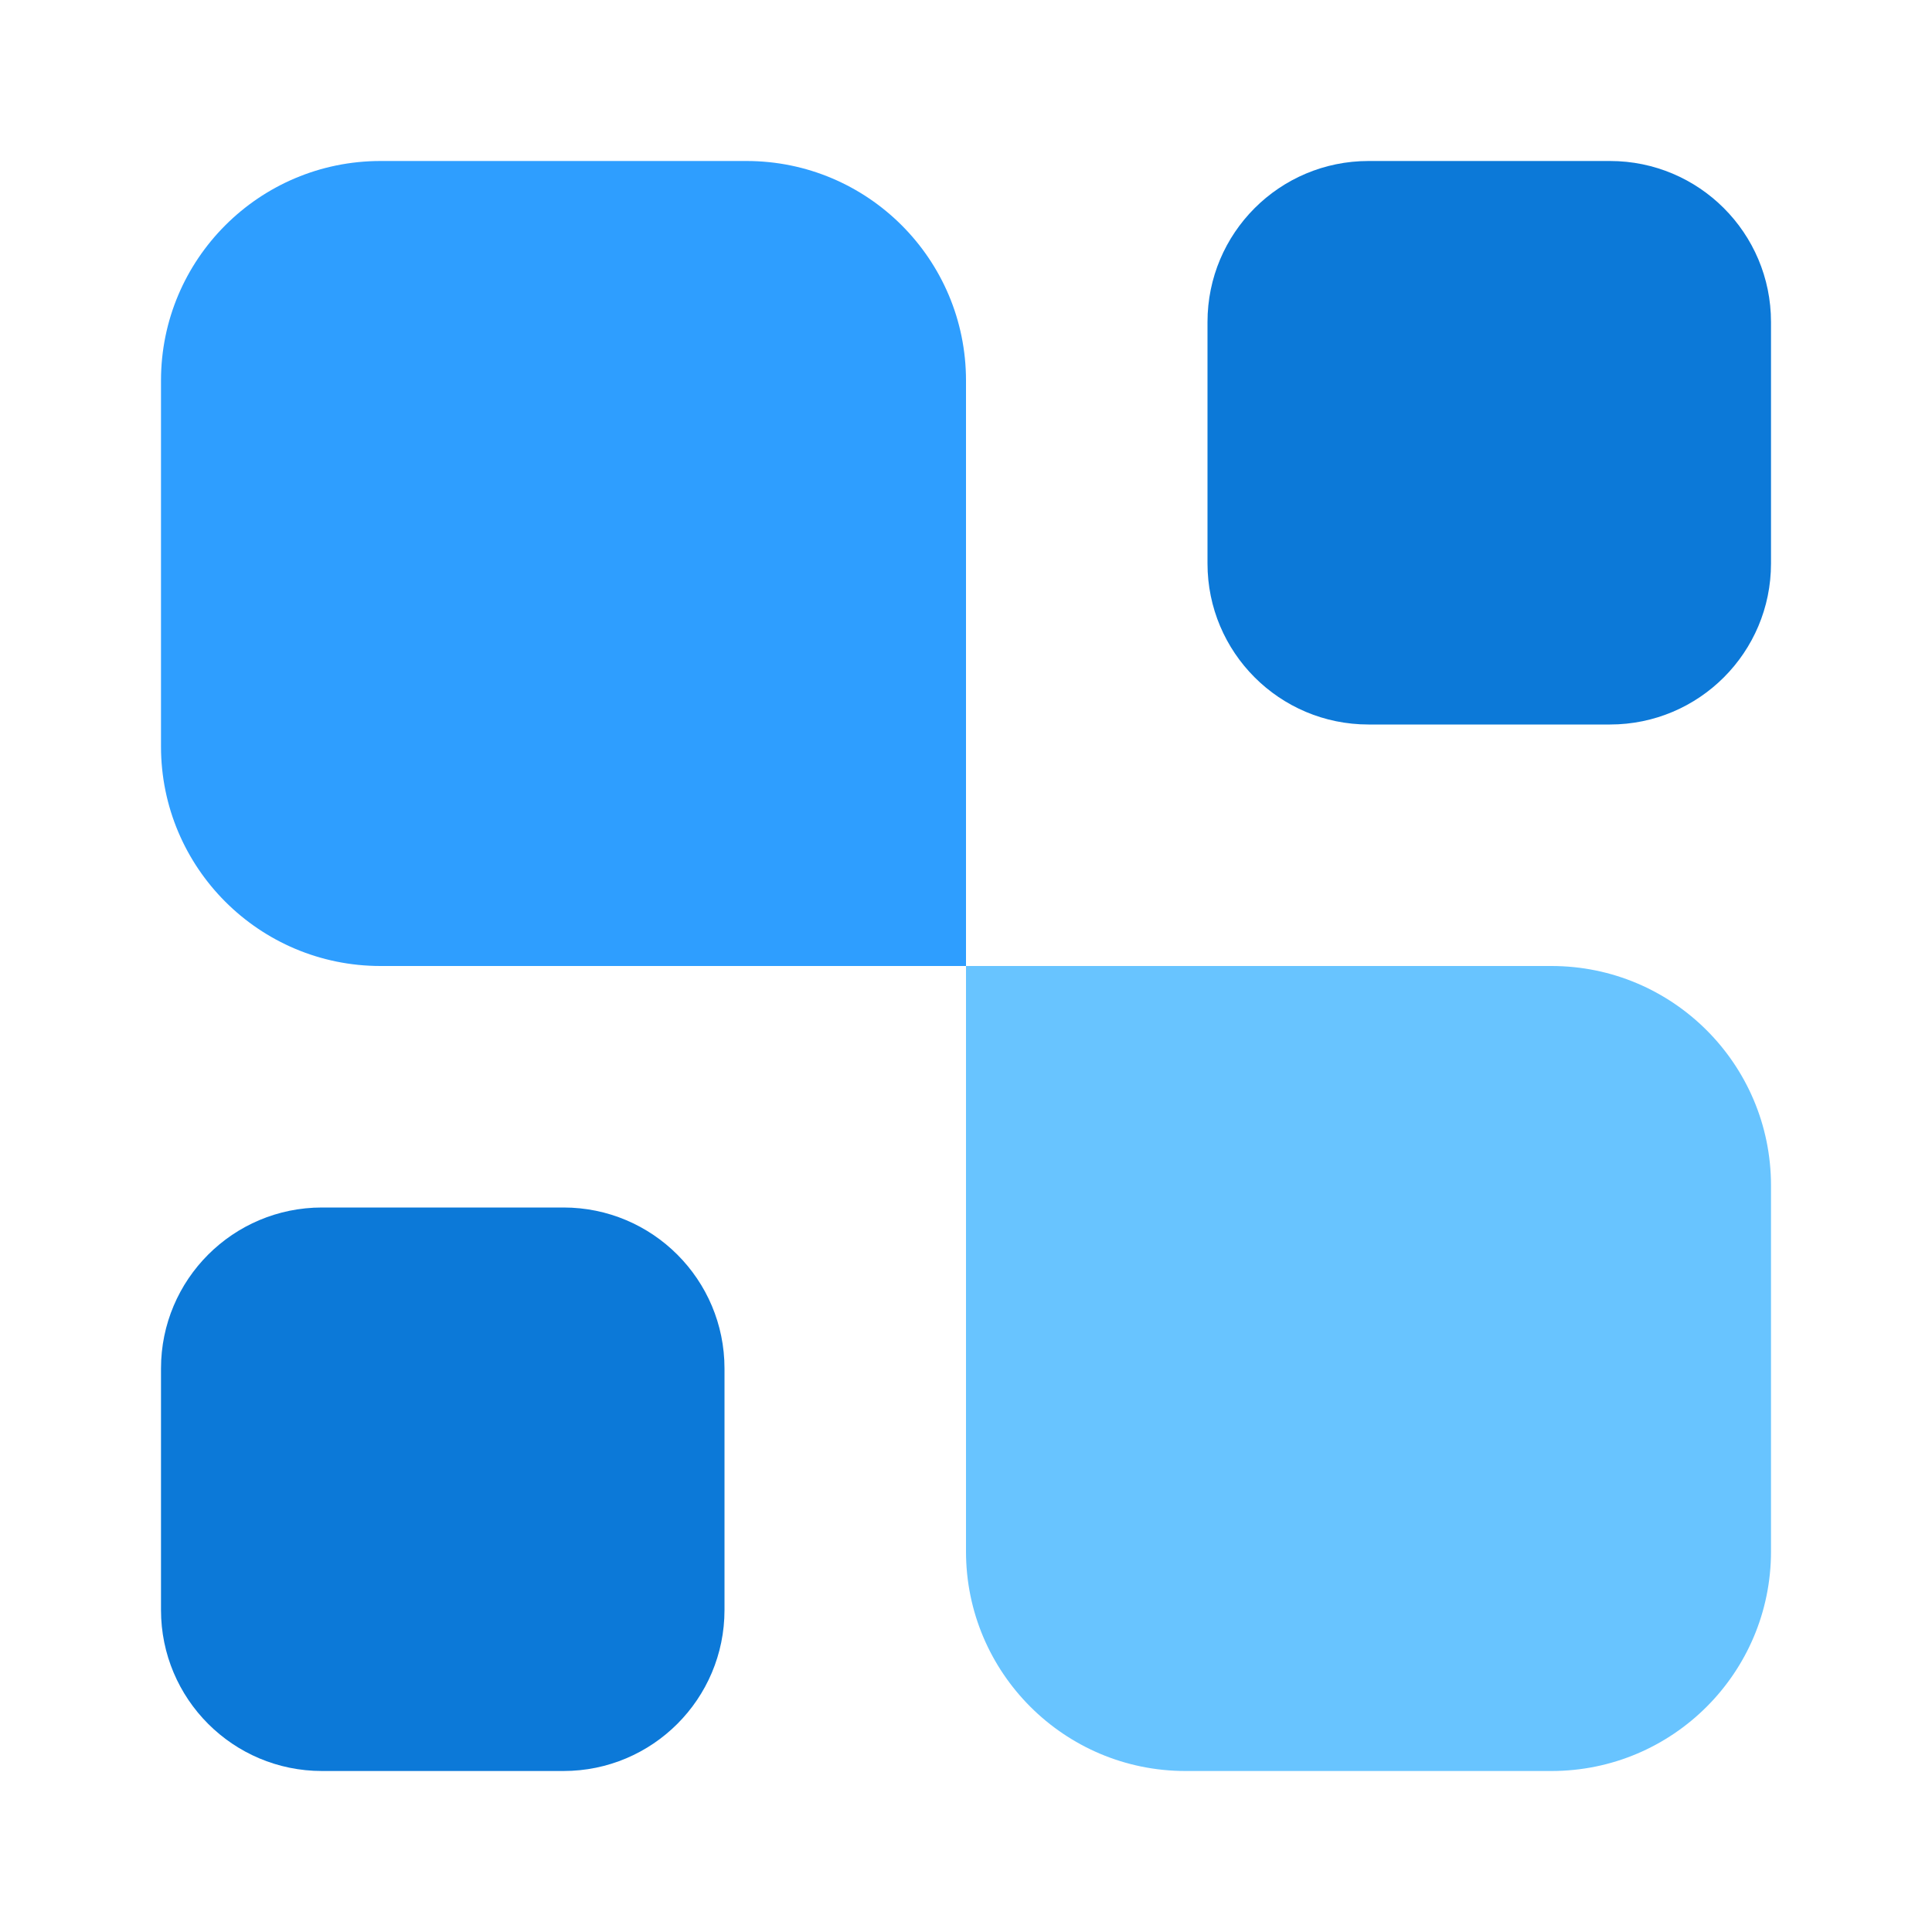
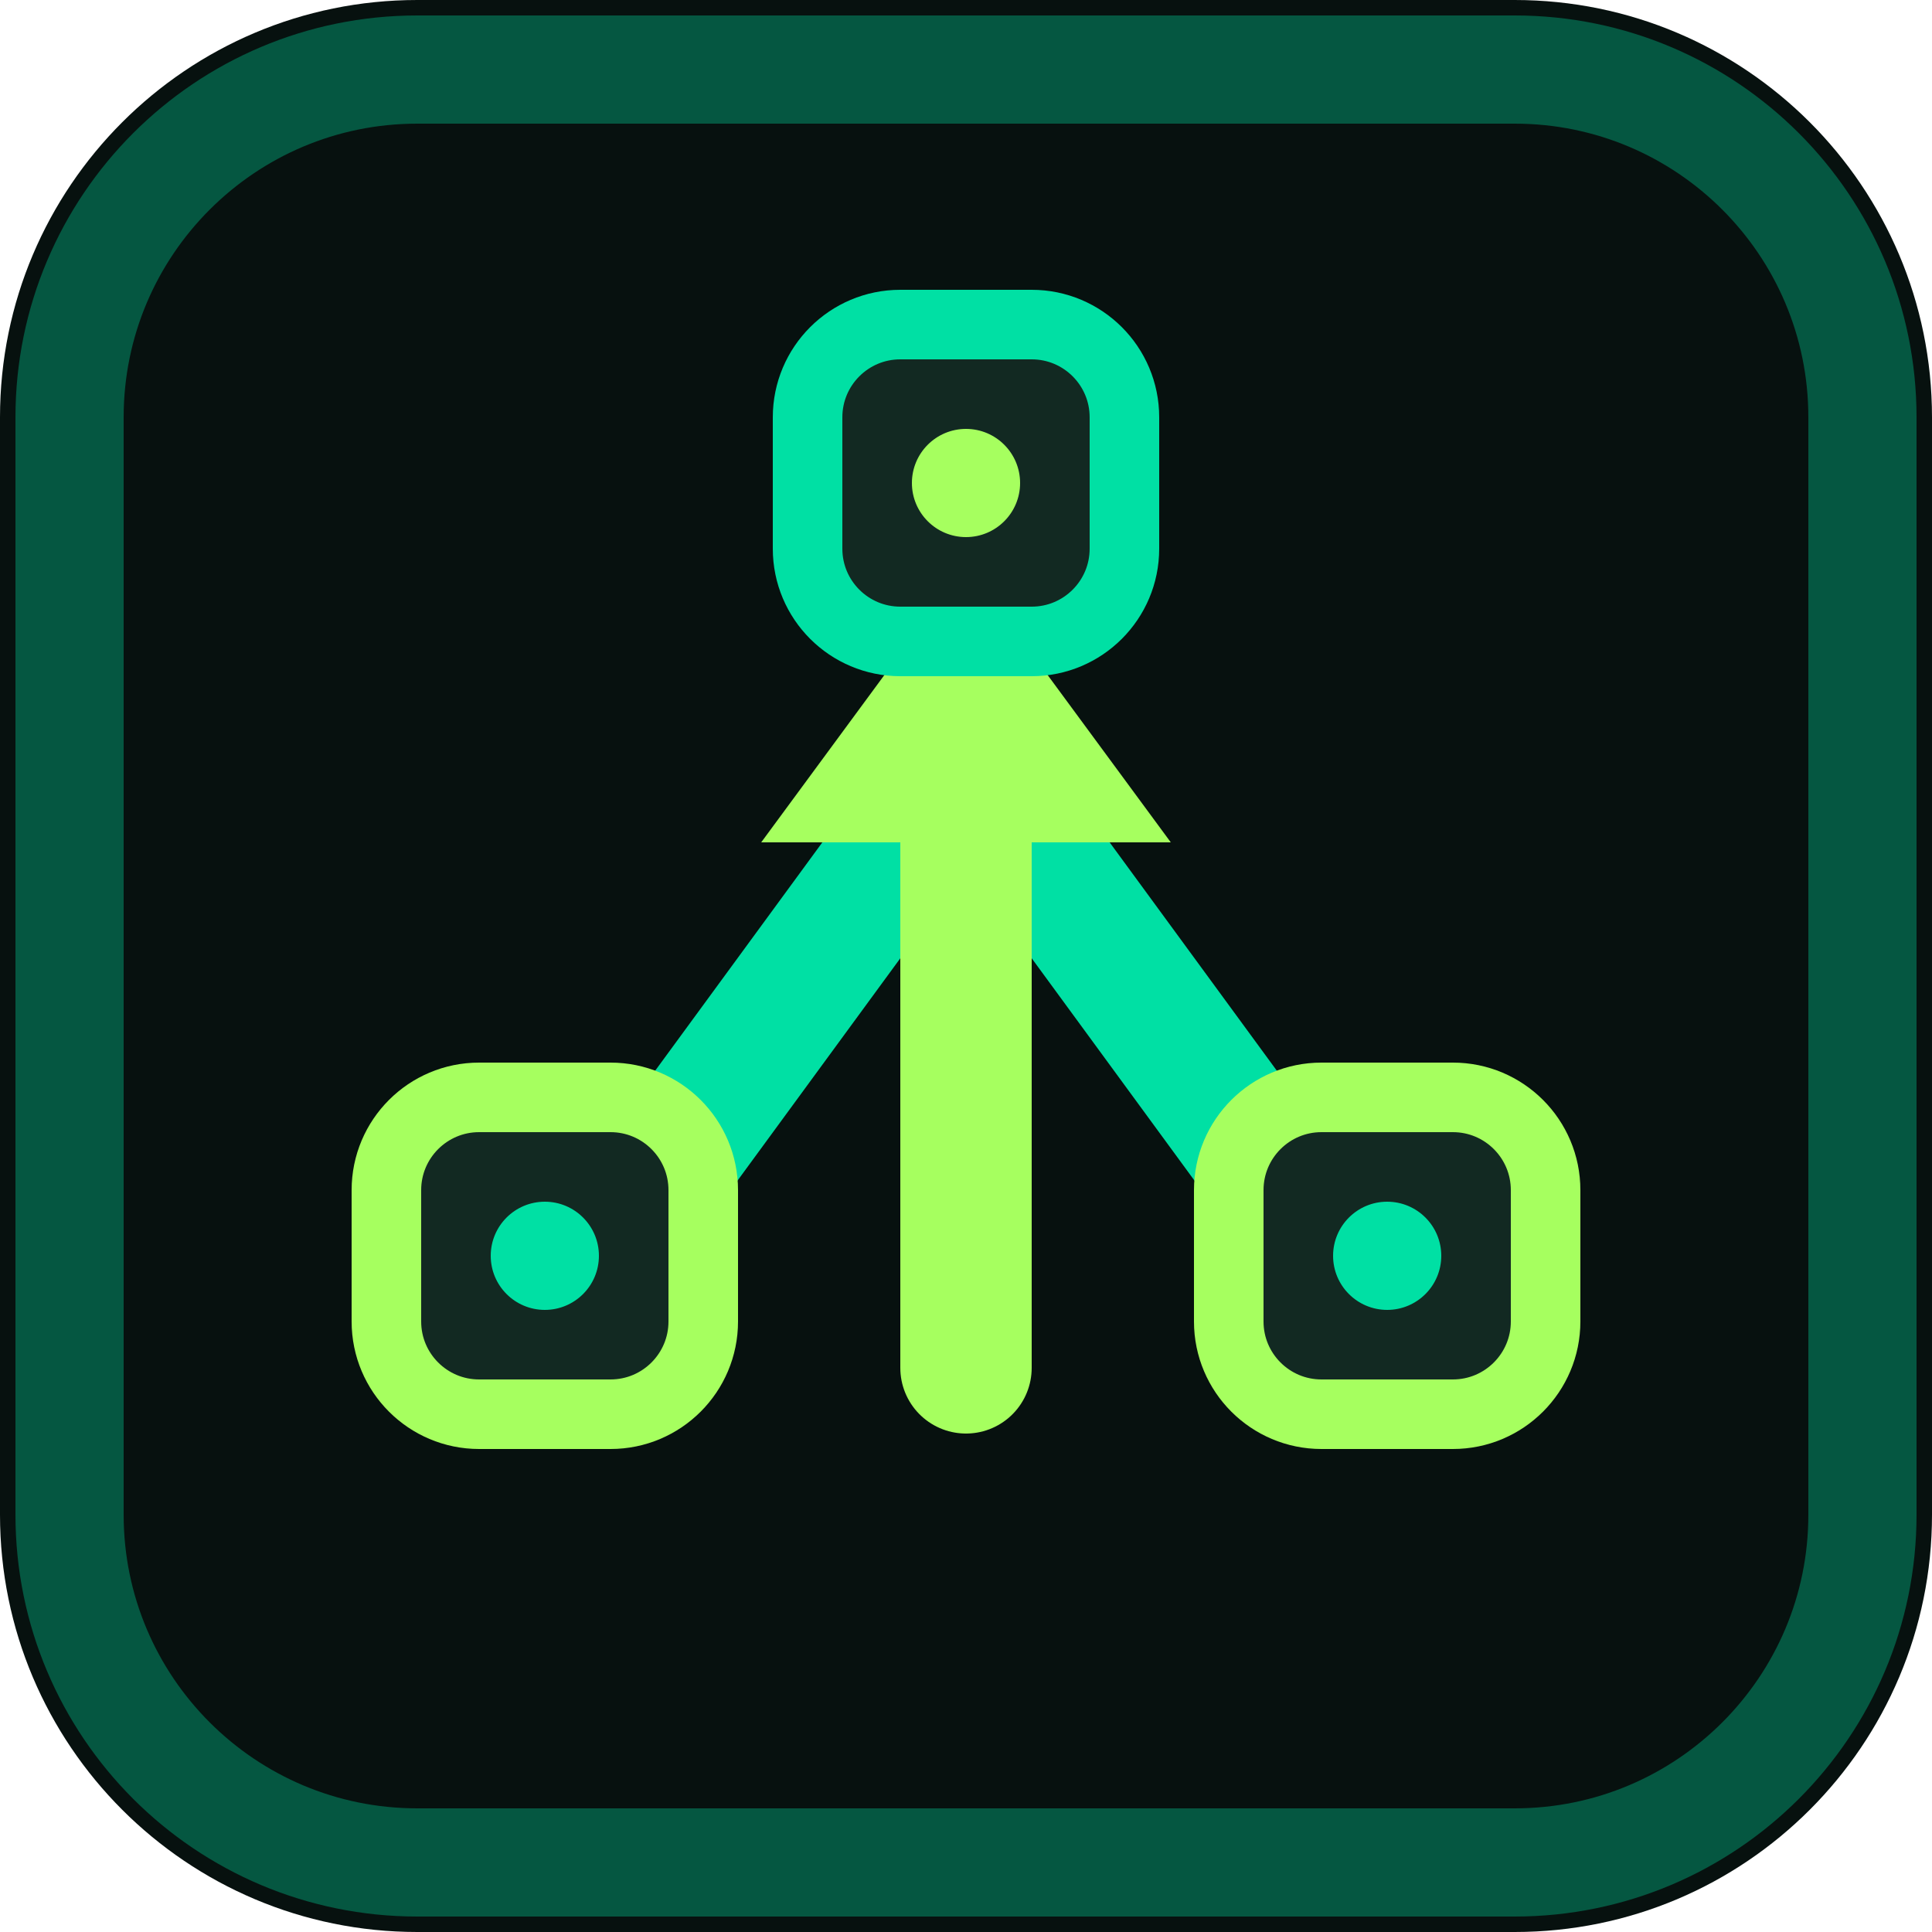
- <svg xmlns="http://www.w3.org/2000/svg" width="24" height="24" viewBox="0 0 24 24" fill="none">
-   <path d="M22 19.273C22 20.779 20.779 22 19.273 22H14.727C13.221 22 12 20.779 12 19.273V12H19.273C20.779 12 22 13.221 22 14.727V19.273Z" fill="#68C4FF" />
-   <path d="M20 2C21.105 2 22 2.895 22 4V7C22 8.105 21.105 9 20 9H17C15.895 9 15 8.105 15 7V4C15 2.895 15.895 2 17 2H20Z" fill="#0C79D8" />
-   <path d="M7 15C8.105 15 9 15.895 9 17V20C9 21.105 8.105 22 7 22H4C2.895 22 2 21.105 2 20V17C2 15.895 2.895 15 4 15H7Z" fill="#0C79D8" />
-   <path d="M12 12H4.727C3.221 12 2 10.779 2 9.273V4.727C2 3.221 3.221 2 4.727 2H9.273C10.779 2 12 3.221 12 4.727V12Z" fill="#2E9EFF" />
+ <svg xmlns="http://www.w3.org/2000/svg" width="500" height="500" viewBox="0 0 500 500" fill="none">
+   <rect width="500" height="500" rx="108" fill="#07110F" />
+   <rect x="18" y="18" width="464" height="464" rx="90" stroke="#00E0A4" stroke-opacity="0.34" stroke-width="28" />
+   <path d="M168 308L250 196L332 308" stroke="#00E0A4" stroke-width="34" stroke-linecap="round" stroke-linejoin="round" />
+   <path d="M250 196V354" stroke="#A6FF5F" stroke-width="34" stroke-linecap="round" />
+   <path d="M250 146L197 218H303L250 146Z" fill="#A6FF5F" />
+   <rect x="100" y="284" width="82" height="82" rx="24" fill="#122922" stroke="#A6FF5F" stroke-width="18" />
+   <rect x="209" y="84" width="82" height="82" rx="24" fill="#122922" stroke="#00E0A4" stroke-width="18" />
+   <rect x="318" y="284" width="82" height="82" rx="24" fill="#122922" stroke="#A6FF5F" stroke-width="18" />
+   <circle cx="141" cy="325" r="14" fill="#00E0A4" />
+   <circle cx="250" cy="125" r="14" fill="#A6FF5F" />
+   <circle cx="359" cy="325" r="14" fill="#00E0A4" />
</svg>
